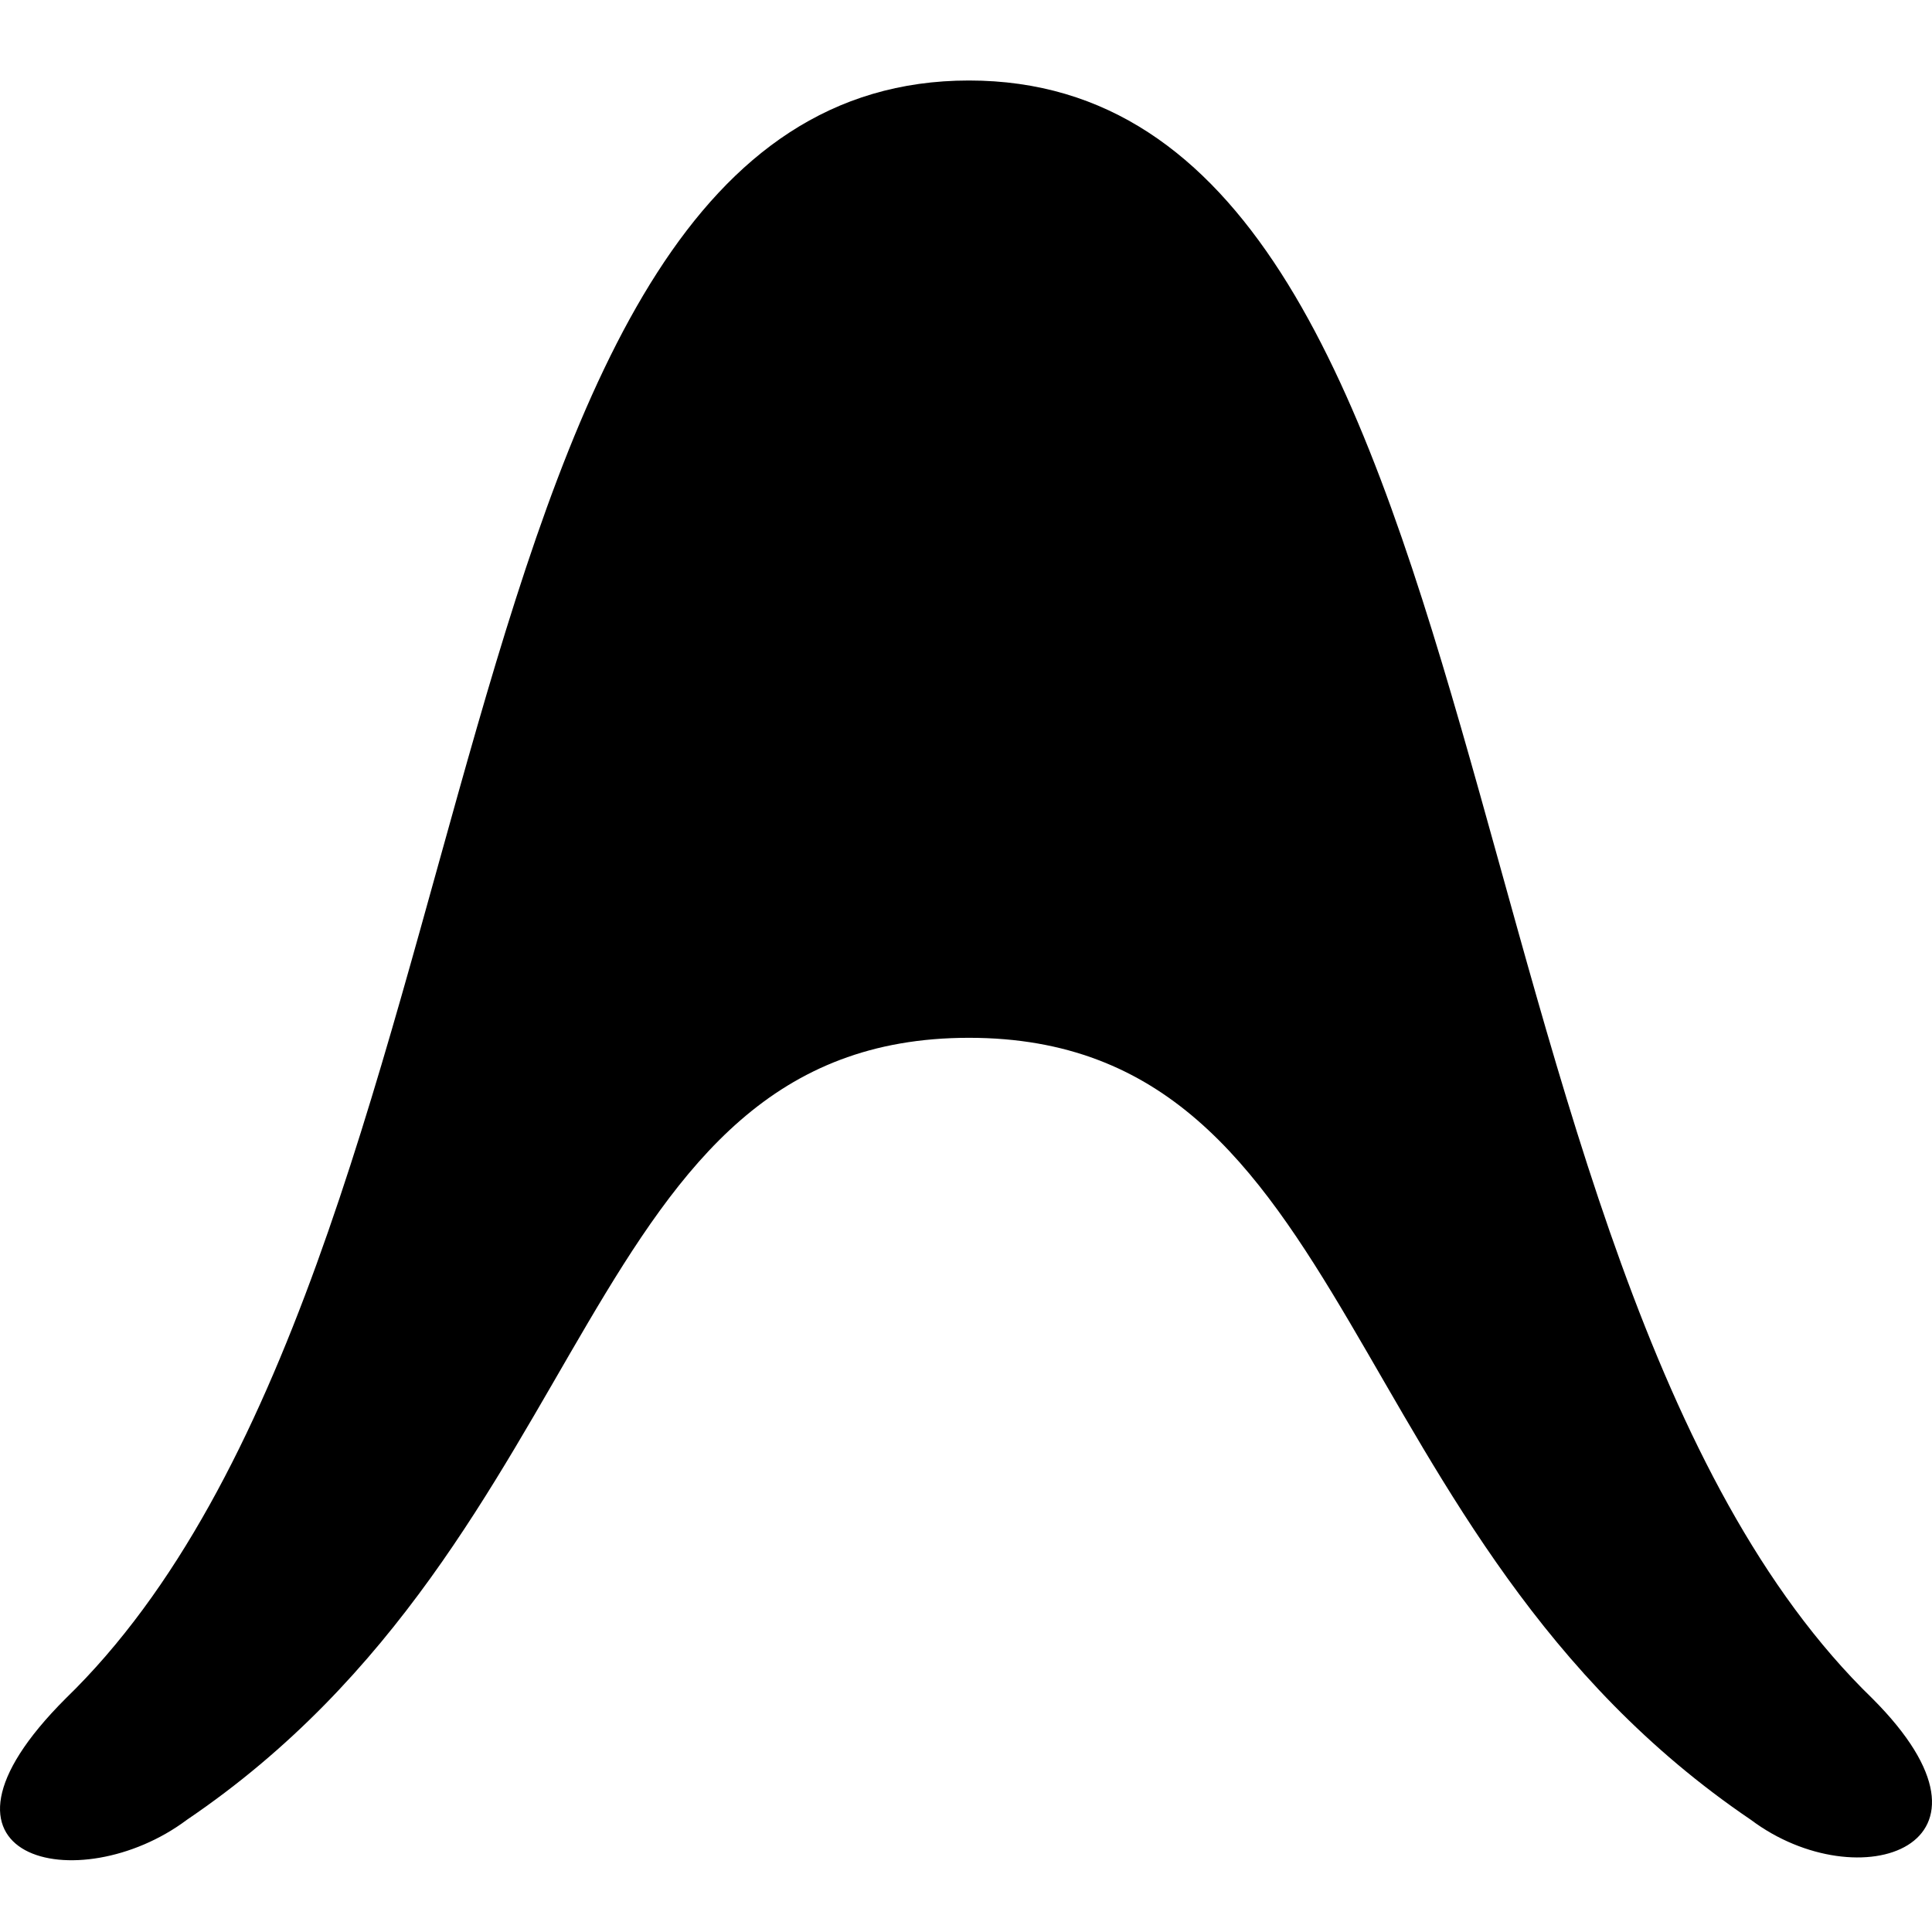
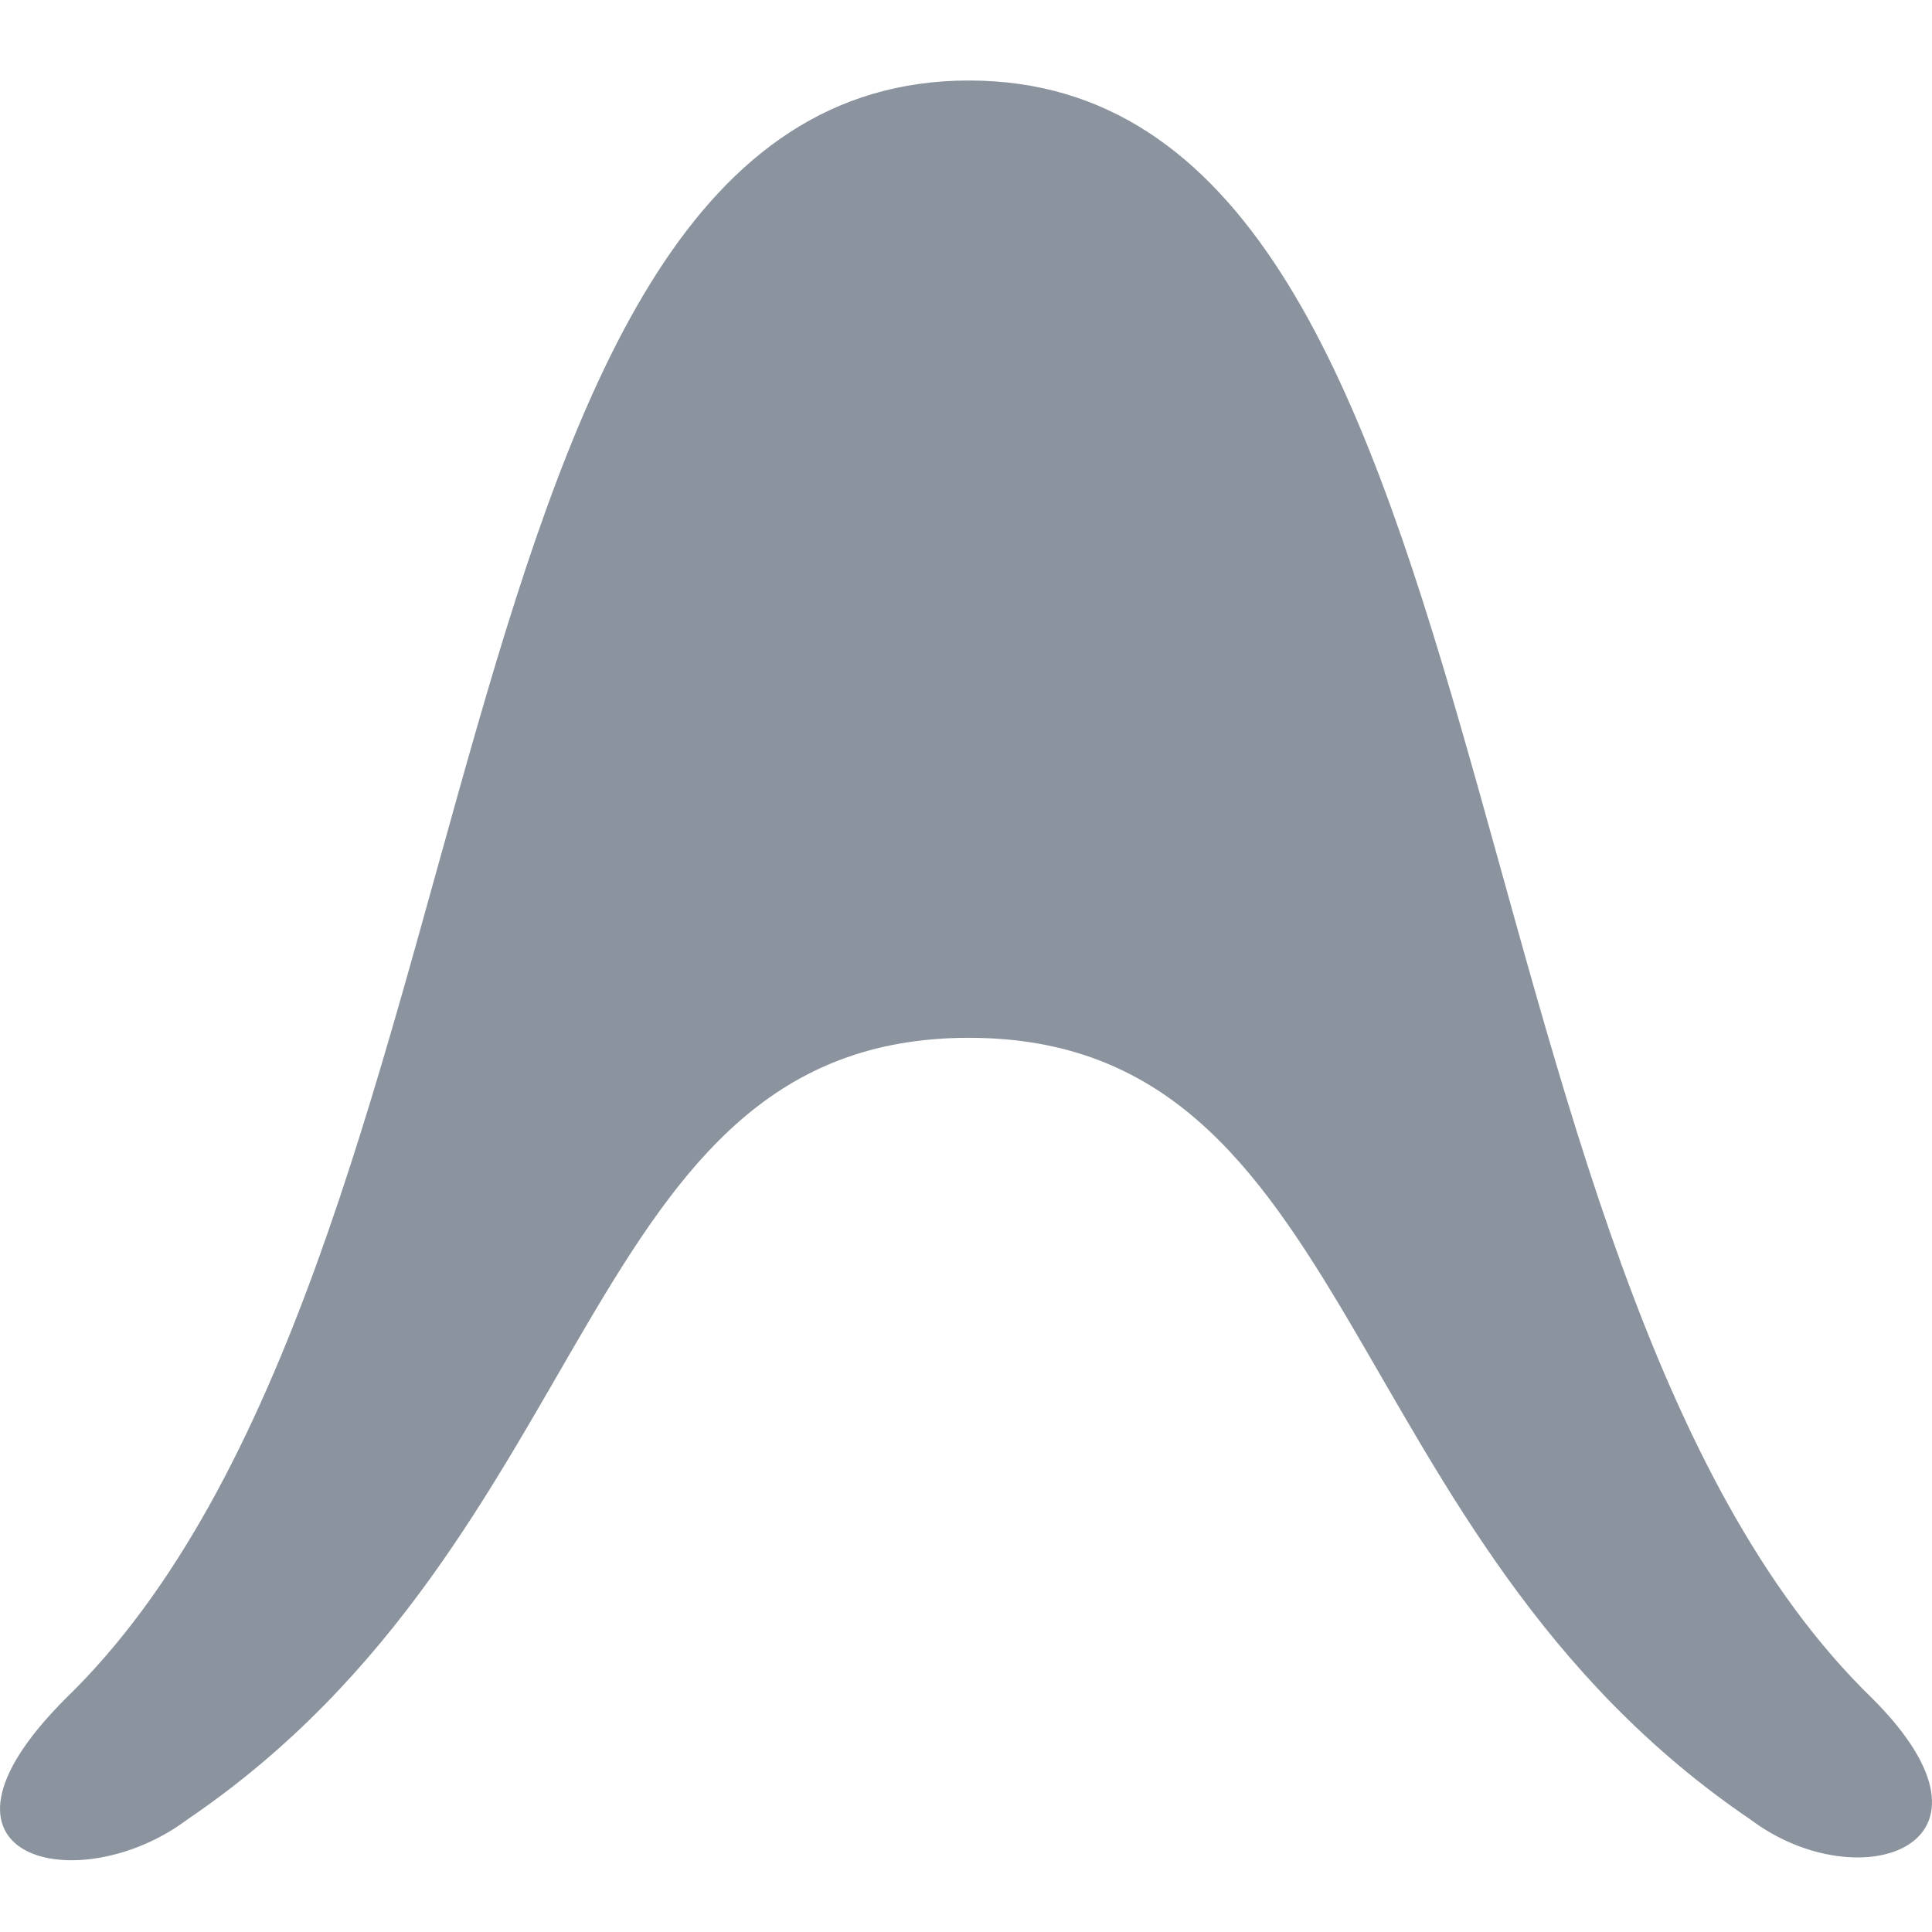
- <svg xmlns="http://www.w3.org/2000/svg" fill="currentColor" fill-rule="evenodd" height="1em" style="flex:none;line-height:1" viewBox="0 0 24 24" width="1em">
+ <svg xmlns="http://www.w3.org/2000/svg" fill="#8B949E" fill-rule="evenodd" height="1em" style="flex:none;line-height:1" viewBox="0 0 24 24" width="1em">
  <path d="M21.751 22.607c1.34 1.005 3.35.335 1.508-1.508C17.73 15.74 18.904 1 12.037 1 5.17 1 6.342 15.74.815 21.1c-2.01 2.009.167 2.511 1.507 1.506 5.192-3.517 4.857-9.714 9.715-9.714 4.857 0 4.522 6.197 9.714 9.715z" />
</svg>
